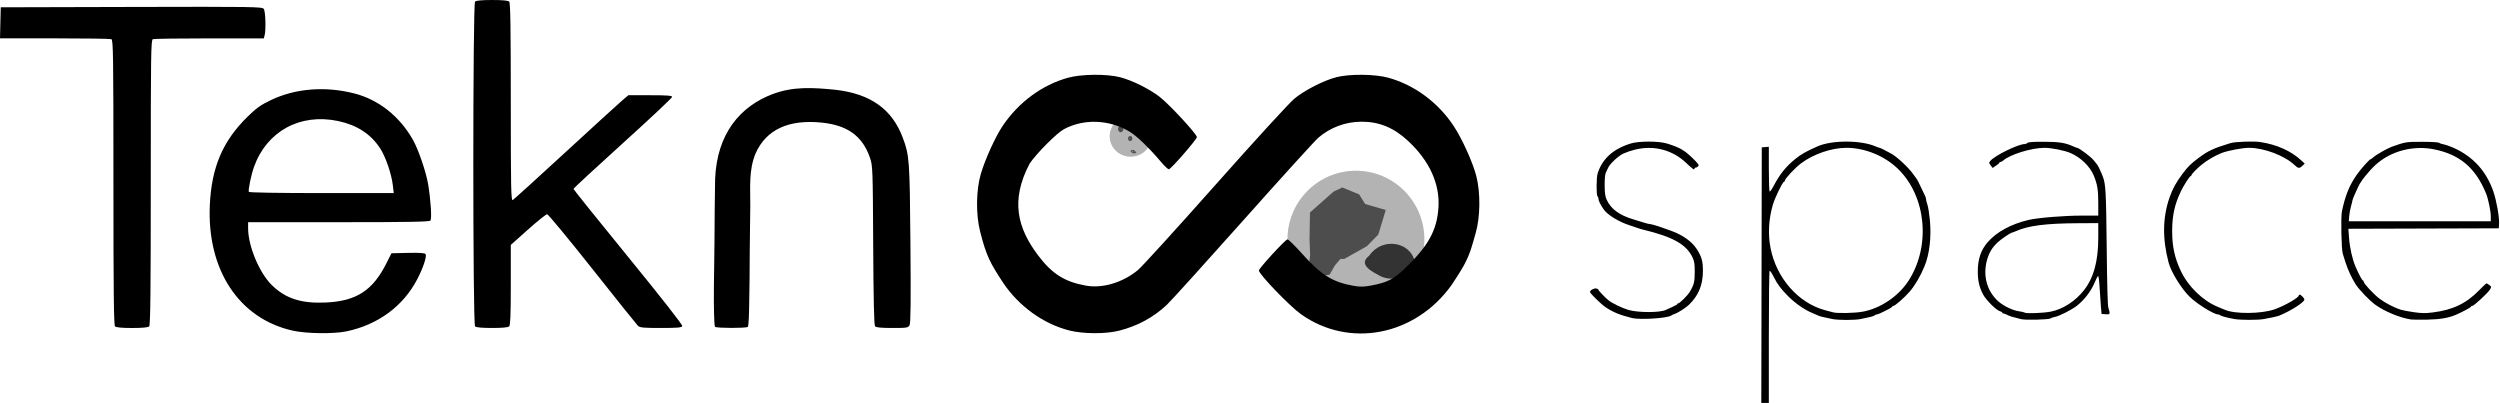
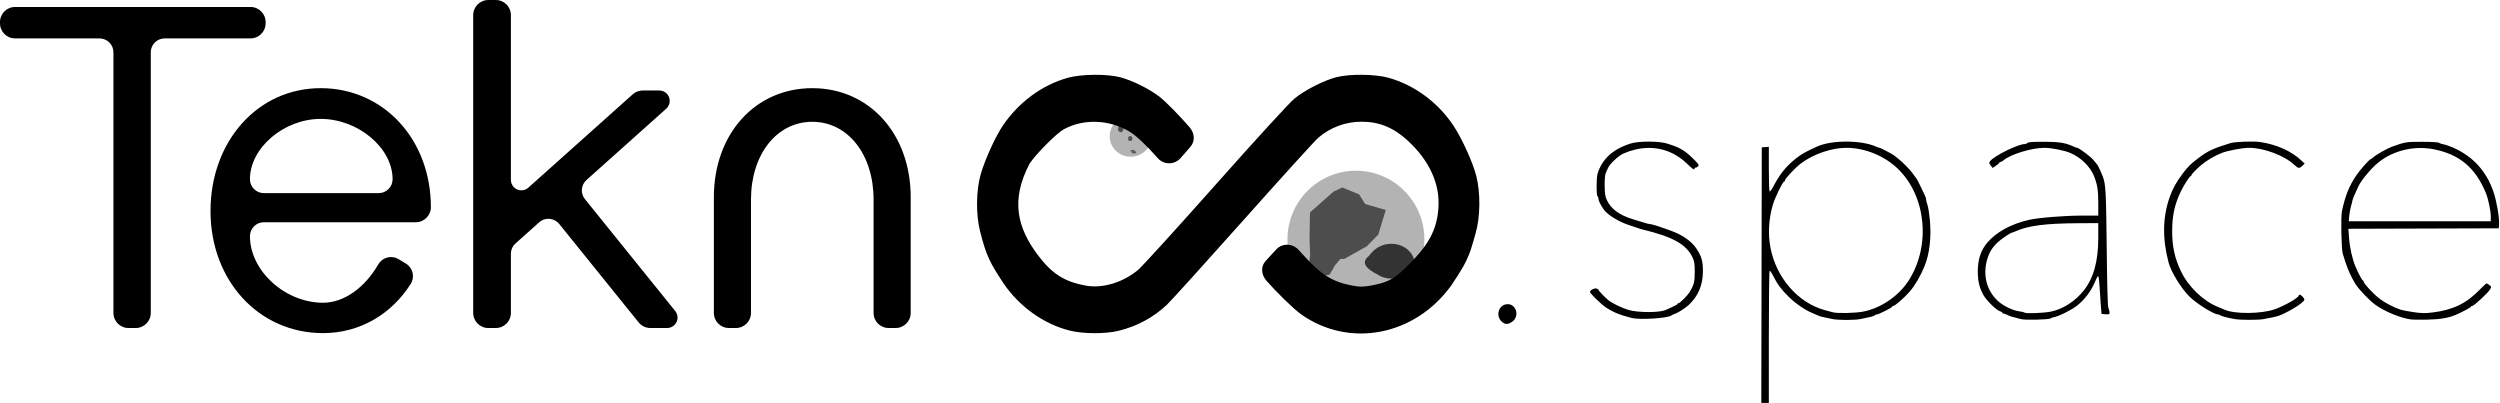
<svg xmlns="http://www.w3.org/2000/svg" width="814.69" height="131.29" viewBox="0 0 215.55 34.736">
-   <path d="M25.235 28.507c-4.637-1.04-7.407-5.25-7.143-10.857.152-3.234 1.118-5.493 3.24-7.577.78-.764 1.143-1.023 2.028-1.445 2.116-1.008 4.655-1.213 7.172-.577 2.09.529 3.901 1.953 5.058 3.98.478.837 1.15 2.798 1.328 3.876.22 1.335.323 2.95.196 3.107-.09.112-1.813.143-7.92.143h-7.802v.54c.006 1.518.958 3.806 2.023 4.862 1.186 1.176 2.538 1.619 4.659 1.525 2.648-.117 4.063-1.033 5.248-3.393l.429-.855 1.428-.032c1.005-.023 1.453.008 1.512.103.124.2-.2 1.18-.72 2.175-1.213 2.325-3.384 3.92-6.104 4.488-1.11.232-3.46.2-4.632-.063zm8.638-12.514c-.116-.999-.622-2.475-1.095-3.2-.815-1.245-2.004-2.016-3.636-2.36-3.27-.686-6.14.881-7.241 3.954-.246.686-.524 2.032-.446 2.157.038.06 2.66.104 6.28.104h6.215zM9.918 28.141c-.106-.105-.138-3.018-.138-12.417 0-11.092-.018-12.286-.182-12.348-.1-.038-2.3-.07-4.89-.07H0l.032-1.34L.065.629l11.267-.03C21.822.571 22.61.584 22.742.764c.15.201.2 1.813.072 2.288l-.07.257h-4.69c-2.58 0-4.773.03-4.873.069C13.016 3.44 13 4.634 13 15.726c0 9.4-.033 12.312-.138 12.417-.092.09-.588.136-1.472.136s-1.38-.046-1.47-.136zm31.041 0c-.2-.2-.2-27.805 0-28.004.092-.09.588-.137 1.472-.137s1.38.046 1.472.137c.104.104.138 2.185.138 8.671 0 7.404.022 8.522.165 8.443.092-.05 2.117-1.888 4.501-4.082s4.59-4.208 4.902-4.475l.568-.484h1.887c1.461 0 1.888.033 1.888.146 0 .08-1.914 1.88-4.254 3.995-2.34 2.117-4.254 3.888-4.254 3.935s2.125 2.692 4.723 5.877c2.904 3.56 4.698 5.853 4.66 5.952-.05.13-.412.162-1.849.162-1.55 0-1.812-.026-1.987-.2-.11-.11-1.877-2.317-3.925-4.903s-3.8-4.702-3.893-4.702-.836.595-1.65 1.322l-1.482 1.323v3.443c0 2.526-.037 3.48-.138 3.58-.092.091-.588.137-1.472.137s-1.38-.046-1.472-.136zm20.7.042c-.057-.036-.091-.573-.109-2.083-.017-1.51.06-3.98.07-7.908l.036-2.719c.143-3.96 2.182-6.315 4.966-7.363 1.75-.66 3.448-.572 5.484-.361 2.982.36 4.814 1.678 5.731 4.124.573 1.53.6 1.892.66 9.12.042 4.96.022 6.865-.073 7.042-.122.226-.222.242-1.492.242-.976 0-1.397-.041-1.486-.148-.084-.1-.135-2.314-.159-6.983-.034-6.63-.043-6.858-.28-7.55-.67-1.95-2.035-2.805-4.147-3.024-2.827-.293-4.798.575-5.72 2.671-.594 1.465-.443 2.87-.45 4.485l-.047 3.876a276 276 0 0 1-.056 5.107c-.027 1.024-.064 1.443-.116 1.476-.092.058-.749.086-1.405.085-.657-.001-1.314-.031-1.407-.09zM151.88 23.721l.02-11.016.305-.025.304-.025v1.907c0 1.049.032 1.926.07 1.95s.189-.184.334-.462c.542-1.035 1.062-1.685 1.877-2.344.508-.412.876-.62 1.899-1.08 1.25-.56 3.773-.558 5.043.006.14.062.29.114.332.114s.238.09.434.201c.197.111.413.226.48.255.46.2 1.6 1.251 2.005 1.847.124.184.248.352.274.375.027.022.186.332.354.69.168.356.338.712.378.79.04.077.074.205.076.283.002.08.056.29.12.468.063.179.157.768.208 1.31.141 1.494-.03 2.958-.467 4.006-.363.868-.813 1.636-1.275 2.173-.435.506-1.265 1.233-1.41 1.234-.055 0-.1.03-.1.067 0 .08-1.163.664-1.32.664a.3.3 0 0 0-.19.08c-.075.076-.377.155-1.25.326-.2.04-.73.072-1.177.072s-.976-.033-1.176-.072c-.78-.153-1.134-.24-1.275-.313a8 8 0 0 0-.51-.222c-.609-.243-1.444-.819-2.023-1.395-.678-.675-.953-1.042-1.304-1.738-.15-.299-.303-.525-.34-.502s-.067 2.595-.067 5.717v5.676h-.65zm8.682 3.159c1.55-.27 3.133-1.334 4.003-2.692 1.925-3.003 1.512-7.277-.931-9.638-1.155-1.116-2.846-1.805-4.43-1.805-1.284 0-2.848.535-3.92 1.34-.515.387-1.395 1.327-1.395 1.49 0 .05-.031.092-.07.092-.116 0-.788 1.385-.964 1.988-.363 1.238-.432 2.555-.197 3.744.505 2.559 2.362 4.693 4.64 5.33.245.07.592.161.77.205.38.094 1.825.062 2.494-.054m13.696.637c-.814-.204-.962-.25-1.182-.364-.13-.068-.283-.124-.34-.124-.055 0-.1-.034-.1-.073 0-.04-.091-.095-.202-.123-.307-.077-1.19-.955-1.45-1.44-.326-.611-.459-1.185-.459-1.988 0-1.064.271-1.86.861-2.533.776-.885 2.015-1.557 3.522-1.91.803-.19 3.094-.374 4.63-.374h1.375v-1.103c0-1.111-.083-1.611-.387-2.346-.331-.797-1.124-1.566-2.012-1.948-.507-.22-1.642-.446-2.23-.446-1.126 0-2.988.574-3.574 1.102-.07.064-.17.115-.223.115s-.095.028-.096.061c0 .034-.131.15-.292.26l-.291.198-.153-.198c-.179-.234-.18-.242-.052-.406.353-.45 2.401-1.456 2.964-1.456.08 0 .191-.046.247-.101.072-.073.472-.1 1.416-.097 1.326.003 1.829.084 2.545.407.14.063.281.115.313.115.164 0 1.203.782 1.433 1.08.146.187.285.359.309.381.056.053.36.703.474 1.014.252.685.282 1.247.336 6.127.039 3.547.083 5.057.15 5.22.053.125.097.3.097.39 0 .14-.046.158-.345.137l-.345-.025-.058-.65a56 56 0 0 1-.112-1.646c-.03-.56-.086-.987-.129-.973-.042.014-.158.227-.257.472a5.25 5.25 0 0 1-1.571 2.091c-.436.342-1.52.892-1.89.96-.156.028-.33.087-.386.132-.132.105-2.166.155-2.536.062m2.547-.646c1.04-.2 2.13-.9 2.868-1.84.848-1.082 1.24-2.518 1.24-4.549v-1.245l-1.725.009c-2.796.013-4.307.206-5.388.689-.14.063-.277.114-.303.114-.125 0-.941.55-1.255.844-.48.451-.733.867-.915 1.502-.387 1.356-.022 2.706.973 3.591.45.4 1.249.783 1.778.852.21.027.438.082.505.121.153.09 1.59.033 2.223-.088m15.874.64c-.618-.108-1.173-.253-1.253-.33a.32.32 0 0 0-.19-.072c-.362 0-1.84-.923-2.46-1.536-.71-.702-1.586-2.127-1.796-2.92-.546-2.059-.523-3.883.07-5.607.26-.755.578-1.335 1.133-2.07.482-.637.674-.827 1.372-1.354.816-.617 1.284-.835 2.76-1.285.393-.12 1.984-.177 2.556-.091 1.437.215 2.677.772 3.564 1.602l.277.26-.226.209c-.243.225-.336.21-.669-.103-.852-.804-2.64-1.474-3.92-1.469-.557.002-1.76.228-2.324.437a6.9 6.9 0 0 0-1.804 1.063c-.419.358-.822.777-.822.854 0 .044-.028.08-.063.08-.089 0-.586.772-.848 1.316-.54 1.122-.753 2.091-.753 3.432 0 1.33.213 2.308.75 3.442.634 1.341 1.896 2.563 3.189 3.09.244.099.516.212.605.251.86.378 3.13.359 4.275-.036.84-.29 2.096-1.005 2.096-1.194 0-.041.036-.075.081-.075.117 0 .407.307.402.426-.008.232-1.147.96-2.147 1.374-.175.073-.734.198-1.38.31-.495.085-1.975.083-2.475-.004m15.216.036c-.948-.132-2.313-.697-3.124-1.292-.486-.356-1.379-1.289-1.669-1.743a8.7 8.7 0 0 1-.879-1.907c-.079-.268-.182-.596-.23-.73-.12-.346-.178-3.156-.074-3.652.283-1.345.633-2.218 1.252-3.117.36-.523 1.131-1.387 1.238-1.387.025 0 .113-.064.197-.142.242-.226 1.225-.787 1.626-.929 1.181-.417 1.216-.423 2.611-.421.824 0 1.395.035 1.46.087.06.047.246.11.414.14s.54.16.827.29c1.686.756 2.828 2.013 3.437 3.78.275.8.527 2.25.487 2.804l-.025.356-12.966.041.057.79c.06.834.283 1.83.547 2.45.27.63.585 1.223.652 1.223.036 0 .065.045.065.101 0 .16.86 1.082 1.366 1.466.474.36 1.283.78 1.821.947.17.052.68.149 1.137.215.677.097.97.102 1.6.025 1.745-.213 2.91-.767 4.027-1.916.318-.327.604-.595.636-.595s.144.067.249.15c.187.147.187.153.045.387-.183.302-1.381 1.41-1.523 1.41-.06 0-.107.029-.107.062 0 .061-.74.46-1.298.699-.646.276-1.352.396-2.476.42-.624.012-1.245.007-1.38-.012zm6.858-8.913c0-.443-.22-1.497-.406-1.953-.904-2.209-2.267-3.364-4.492-3.808-1.802-.36-3.739.155-5.03 1.339-.619.567-1.29 1.414-1.506 1.901-.04.09-.167.37-.284.624s-.211.502-.211.553c0 .05-.053.262-.116.471-.064.21-.135.59-.157.847l-.04.467h12.242zM140.7 27.417c-1.032-.259-1.578-.48-2.232-.906-.404-.263-1.38-1.213-1.38-1.344 0-.146.389-.347.565-.29.091.028.166.079.166.111 0 .068.513.606.848.89.299.253 1.2.69 1.749.847.854.244 2.739.238 3.223-.01.08-.04.336-.158.57-.26.235-.102.427-.215.427-.252s.045-.069.101-.07c.108-.002.765-.66.931-.931.385-.63.452-.888.452-1.745 0-.7-.031-.92-.174-1.228-.53-1.15-1.664-1.794-4.272-2.429a4 4 0 0 1-.487-.147c-.09-.037-.382-.135-.65-.218-.89-.273-1.915-.89-2.245-1.352-.288-.403-.473-.775-.473-.95 0-.087-.037-.18-.081-.208-.113-.07-.103-1.626.012-1.983.409-1.267 1.344-2.107 2.869-2.575.682-.21 2.395-.209 3.084.001 1.104.337 1.507.564 2.214 1.249.512.495.591.606.505.71-.056.067-.152.122-.214.122-.061 0-.111.037-.111.082 0 .16-.132.072-.696-.467-1.194-1.141-2.783-1.56-4.417-1.166a6.4 6.4 0 0 0-1.014.339c-.443.21-1.158.878-1.32 1.233-.055.122-.146.32-.202.439-.063.133-.099.541-.094 1.075.005.682.042.937.174 1.233.356.794 1.096 1.341 2.294 1.695.334.1.765.231.956.293.191.063.406.114.476.114.116 0 .701.171 1.124.329.09.033.4.144.69.246.983.347 1.794.918 2.21 1.556.439.675.55 1.063.547 1.929-.003 1.2-.386 2.117-1.215 2.91-.27.257-.964.701-1.218.778a1.1 1.1 0 0 0-.292.134c-.3.238-2.703.391-3.4.216z" />
+   <path d="M22.75 19.161h13.1a1.3 1.3 0 0 0 1.3-1.3c0-5.848-4.085-10.26-9.5-10.26s-9.5 4.558-9.5 10.6c0 5.996 4.171 10.52 9.7 10.52 3.181 0 5.892-1.628 7.553-4.227a1.264 1.264 0 0 0-.411-1.77l-.618-.376a1.265 1.265 0 0 0-1.761.45c-1.131 1.957-2.904 3.303-4.763 3.303-3.276 0-6.3-2.755-6.3-5.74a1.2 1.2 0 0 1 1.2-1.2m0-2.51a1.2 1.2 0 0 1-1.2-1.2c0-2.704 2.928-5.2 6.1-5.2 3.224 0 6.2 2.496 6.2 5.2a1.2 1.2 0 0 1-1.2 1.2ZM0 1.901a1.3 1.3 0 0 1 1.3-1.3h20.3a1.3 1.3 0 0 1 1.3 1.3v.11a1.3 1.3 0 0 1-1.3 1.3h-7.4c-.318 0-.623.126-.849.351a1.2 1.2 0 0 0-.351.849v22.47a1.3 1.3 0 0 1-1.3 1.3h-.62a1.3 1.3 0 0 1-1.3-1.3V4.511a1.2 1.2 0 0 0-1.2-1.2H1.3a1.3 1.3 0 0 1-1.3-1.3Zm40.8-.6a1.3 1.3 0 0 1 1.3-1.3h.65a1.3 1.3 0 0 1 1.3 1.3v14.211a.9.9 0 0 0 .866.899.9.9 0 0 0 .634-.228l9.004-8.051a1.3 1.3 0 0 1 .867-.331h1.422a.9.9 0 0 1 .6 1.571l-6.876 6.148a1.2 1.2 0 0 0-.134 1.648l7.785 9.648a.9.9 0 0 1-.701 1.465h-1.44a1.3 1.3 0 0 1-1.012-.484l-6.847-8.486a1.21 1.21 0 0 0-1.16-.425 1.2 1.2 0 0 0-.574.284l-2.034 1.819a1.2 1.2 0 0 0-.4.894v5.098a1.3 1.3 0 0 1-1.3 1.3h-.65a1.3 1.3 0 0 1-1.3-1.3Zm20.75 25.68v-9.98c0-5.452 3.564-9.4 8.485-9.4s8.485 3.948 8.485 9.4v9.98a1.3 1.3 0 0 1-1.3 1.3h-.6a1.3 1.3 0 0 1-1.3-1.3v-9.78c0-3.886-2.22-6.7-5.285-6.7s-5.285 2.814-5.285 6.7v9.78a1.3 1.3 0 0 1-1.3 1.3h-.6a1.3 1.3 0 0 1-1.3-1.3m90.33-3.26.02-11.016.305-.025.304-.025v1.907c0 1.049.032 1.926.07 1.95s.189-.184.334-.462c.542-1.035 1.062-1.685 1.877-2.344.508-.412.876-.62 1.899-1.08 1.25-.56 3.773-.558 5.043.006.14.062.29.114.332.114s.238.09.434.201c.197.111.413.226.48.255.46.2 1.6 1.251 2.005 1.847.124.184.248.352.274.375.027.022.186.332.354.69.168.356.338.712.378.79.04.077.074.205.076.283.002.08.056.29.12.468.063.179.157.768.208 1.31.141 1.494-.03 2.958-.467 4.006-.363.868-.813 1.636-1.275 2.173-.435.506-1.265 1.233-1.41 1.234-.055 0-.1.03-.1.067 0 .08-1.163.664-1.32.664a.3.3 0 0 0-.19.08c-.075.076-.377.155-1.25.326-.2.04-.73.072-1.177.072s-.976-.033-1.176-.072c-.78-.153-1.134-.24-1.275-.313a8 8 0 0 0-.51-.222c-.609-.243-1.444-.819-2.023-1.395-.678-.675-.953-1.042-1.304-1.738-.15-.299-.303-.525-.34-.502s-.067 2.595-.067 5.717v5.676h-.65zm8.682 3.159c1.55-.27 3.133-1.334 4.003-2.692 1.925-3.003 1.512-7.277-.931-9.638-1.155-1.116-2.846-1.805-4.43-1.805-1.284 0-2.848.535-3.92 1.34-.515.387-1.395 1.327-1.395 1.49 0 .05-.031.092-.07.092-.116 0-.788 1.385-.964 1.988-.363 1.238-.432 2.555-.197 3.744.505 2.559 2.362 4.693 4.64 5.33.245.07.592.161.77.205.38.094 1.825.062 2.494-.054m13.696.637c-.814-.204-.962-.25-1.182-.364-.13-.068-.283-.124-.34-.124-.055 0-.1-.034-.1-.073 0-.04-.091-.095-.202-.123-.307-.077-1.19-.955-1.45-1.44-.326-.611-.459-1.185-.459-1.988 0-1.064.271-1.86.861-2.533.776-.885 2.015-1.557 3.522-1.91.803-.19 3.094-.374 4.63-.374h1.375v-1.103c0-1.111-.083-1.611-.387-2.346-.331-.797-1.124-1.566-2.012-1.948-.507-.22-1.642-.446-2.23-.446-1.126 0-2.988.574-3.574 1.102-.07.064-.17.115-.223.115s-.095.028-.096.061c0 .034-.131.15-.292.26l-.291.198-.153-.198c-.179-.234-.18-.242-.052-.406.353-.45 2.401-1.456 2.964-1.456.08 0 .191-.046.247-.101.072-.073.472-.1 1.416-.097 1.326.003 1.829.084 2.545.407.14.063.281.115.313.115.164 0 1.203.782 1.433 1.08.146.187.285.359.309.381.056.053.36.703.474 1.014.252.685.282 1.247.336 6.127.039 3.547.083 5.057.15 5.22.053.125.097.3.097.39 0 .14-.046.158-.345.137l-.345-.025-.058-.65a56 56 0 0 1-.112-1.646c-.03-.56-.086-.987-.129-.973-.042.014-.158.227-.257.472a5.25 5.25 0 0 1-1.571 2.091c-.436.342-1.52.892-1.89.96-.156.028-.33.087-.386.132-.132.105-2.166.155-2.536.062m2.547-.646c1.04-.2 2.13-.9 2.868-1.84.848-1.082 1.24-2.518 1.24-4.549v-1.245l-1.725.009c-2.796.013-4.307.206-5.388.689-.14.063-.277.114-.303.114-.125 0-.941.55-1.255.844-.48.451-.733.867-.915 1.502-.387 1.356-.022 2.706.973 3.591.45.4 1.249.783 1.778.852.21.027.438.082.505.121.153.09 1.59.033 2.223-.088m15.874.64c-.618-.108-1.173-.253-1.253-.33a.32.32 0 0 0-.19-.072c-.362 0-1.84-.923-2.46-1.536-.71-.702-1.586-2.127-1.796-2.92-.546-2.059-.523-3.883.07-5.607.26-.755.578-1.335 1.133-2.07.482-.637.674-.827 1.372-1.354.816-.617 1.284-.835 2.76-1.285.393-.12 1.984-.177 2.556-.091 1.437.215 2.677.772 3.564 1.602l.277.26-.226.209c-.243.225-.336.21-.669-.103-.852-.804-2.64-1.474-3.92-1.469-.557.002-1.76.228-2.324.437a6.9 6.9 0 0 0-1.804 1.063c-.419.358-.822.777-.822.854 0 .044-.028.08-.063.08-.089 0-.586.772-.848 1.316-.54 1.122-.753 2.091-.753 3.432 0 1.33.213 2.308.75 3.442.634 1.341 1.896 2.563 3.189 3.09.244.099.516.212.605.251.86.378 3.13.359 4.275-.036.84-.29 2.096-1.005 2.096-1.194 0-.041.036-.075.081-.075.117 0 .407.307.402.426-.008.232-1.147.96-2.147 1.374-.175.073-.734.198-1.38.31-.495.085-1.975.083-2.475-.004m15.216.036c-.948-.132-2.313-.697-3.124-1.292-.486-.356-1.379-1.289-1.669-1.743a8.7 8.7 0 0 1-.879-1.907 18 18 0 0 0-.23-.73c-.12-.346-.178-3.156-.074-3.652.283-1.345.633-2.218 1.252-3.117.36-.523 1.131-1.387 1.238-1.387.025 0 .113-.064.197-.142.242-.226 1.225-.787 1.626-.929 1.181-.417 1.216-.423 2.611-.421.824 0 1.395.035 1.46.087.06.047.246.11.414.14s.54.16.827.29c1.686.756 2.828 2.013 3.437 3.78.275.8.527 2.25.487 2.804l-.025.356-12.966.041.057.79c.06.834.283 1.83.547 2.45.27.63.585 1.223.652 1.223.036 0 .065.045.065.101 0 .16.86 1.082 1.366 1.466.474.36 1.283.78 1.821.947.17.052.68.149 1.137.215.677.097.97.102 1.6.025 1.745-.213 2.91-.767 4.027-1.916.318-.327.604-.595.636-.595s.144.067.249.15c.187.147.187.153.045.387-.183.302-1.381 1.41-1.523 1.41-.06 0-.107.029-.107.062 0 .061-.74.46-1.298.699-.646.276-1.352.396-2.476.42-.624.012-1.245.007-1.38-.012m6.858-8.913c0-.443-.22-1.497-.406-1.953-.904-2.209-2.267-3.364-4.492-3.808-1.802-.36-3.739.155-5.03 1.339-.619.567-1.29 1.414-1.506 1.901-.04.09-.167.37-.284.624s-.211.502-.211.553c0 .05-.053.262-.116.471-.064.21-.135.59-.157.847l-.04.467h12.242zM140.7 27.417c-1.032-.259-1.578-.48-2.232-.906-.404-.263-1.38-1.213-1.38-1.344 0-.146.389-.347.565-.29.091.028.166.079.166.111 0 .068.513.606.848.89.299.253 1.2.69 1.749.847.854.244 2.739.238 3.223-.01.08-.04.336-.158.57-.26.235-.102.427-.215.427-.252s.045-.069.101-.07c.108-.002.765-.66.931-.931.385-.63.452-.888.452-1.745 0-.7-.031-.92-.174-1.228-.53-1.15-1.664-1.794-4.272-2.429a4 4 0 0 1-.487-.147 12 12 0 0 0-.65-.218c-.89-.273-1.915-.89-2.245-1.352-.288-.403-.473-.775-.473-.95 0-.087-.037-.18-.081-.208-.113-.07-.103-1.626.012-1.983.409-1.267 1.344-2.107 2.869-2.575.682-.21 2.395-.209 3.084.001 1.104.337 1.507.564 2.214 1.249.512.495.591.606.505.71-.056.067-.152.122-.214.122-.061 0-.111.037-.111.082 0 .16-.132.072-.696-.467-1.194-1.141-2.783-1.56-4.417-1.166a6.4 6.4 0 0 0-1.014.339c-.443.21-1.158.878-1.32 1.233-.055.122-.146.32-.202.439-.063.133-.099.541-.094 1.075.005.682.042.937.174 1.233.356.794 1.096 1.341 2.294 1.695.334.1.765.231.956.293.191.063.406.114.476.114.116 0 .701.171 1.124.329.09.033.4.144.69.246.983.347 1.794.918 2.21 1.556.439.675.55 1.063.547 1.929-.003 1.2-.386 2.117-1.215 2.91-.27.257-.964.701-1.218.778a1.1 1.1 0 0 0-.292.134c-.3.238-2.703.391-3.4.216m-11.147.376c-.664-.5-.362-1.568.444-1.568.728 0 1.026 1.012.433 1.474-.346.27-.605.298-.877.094" />
  <g style="fill:#b3b3b3" transform="matrix(1.27626 0 0 1.38383 118.599 38.91)">
    <ellipse cx="-1.325" cy="-13.203" fill="#000" rx="4.625" ry="4.278" style="fill:#b3b3b3;stroke-width:1.348" />
    <path fill="#888" d="M-.43-12.183c.841-1.167 2.803-.908 3.084.389-.42 1.037-1.682 1.296-2.523.777-.841-.389-1.121-.777-.56-1.166" style="display:inline;fill:#333;stroke-width:1.348" />
    <path d="m-2.666-15.904-1.444 1.18-.028 1.488.041 1.018-.137 1.08.935-.161.303-.484.481-.522h.317l1.417-.732.688-.645.371-1.13-1.18-.316-.416-.615-.921-.347z" style="fill:#4d4d4d;stroke:#4d4d4d;stroke-width:.643px;stroke-linecap:butt;stroke-linejoin:miter;stroke-opacity:1" />
  </g>
  <g style="fill:#b3b3b3" transform="matrix(.39162 0 0 .41102 98.005 17.18)">
    <ellipse cx="-1.325" cy="-13.203" fill="#000" rx="4.625" ry="4.278" style="fill:#b3b3b3;stroke-width:1.348" />
    <ellipse cx="99.284" cy="144.834" rx=".157" ry=".049" style="fill:#4d4d4d;stroke:#4d4d4d;stroke-width:.265" transform="matrix(2.55343 0 0 2.43296 -253.612 -367.618)" />
    <ellipse cx="99.042" cy="147.001" rx=".128" ry=".01" style="fill:#4d4d4d;stroke:#4d4d4d;stroke-width:.265" transform="matrix(2.55343 0 0 2.43296 -253.612 -367.618)" />
    <ellipse cx="98.762" cy="145.863" rx=".059" ry=".088" style="fill:#4d4d4d;stroke:#4d4d4d;stroke-width:.265" transform="matrix(2.55343 0 0 2.43296 -253.612 -367.618)" />
    <ellipse cx="97.942" cy="145.04" rx=".098" ry=".147" style="fill:#4d4d4d;stroke:#4d4d4d;stroke-width:.265" transform="matrix(2.55343 0 0 2.43296 -253.612 -367.618)" />
  </g>
-   <path d="M79.146 13.318c-2.24-.565-4.342-2.073-5.71-4.096-1.137-1.734-1.46-2.316-2-4.447-.374-1.46-.35-3.567.062-4.96.384-1.301 1.269-3.24 1.908-4.178 1.375-2.02 3.372-3.487 5.59-4.11 1.155-.325 3.373-.347 4.519-.046 1.036.272 2.44.965 3.36 1.656.814.612 3.25 3.238 3.25 3.503 0 .2-2.244 2.776-2.418 2.776-.073 0-.36-.27-.64-.598-1.061-1.254-2.113-2.27-2.735-2.642-1.768-1.059-3.956-1.14-5.68-.21-.611.331-2.371 2.097-2.946 2.958-1.685 3.2-1.024 5.57.703 7.88 1.216 1.617 2.289 2.303 4.13 2.64 1.446.266 3.203-.26 4.512-1.348.349-.29 3.356-3.595 6.683-7.343 3.452-3.889 6.377-7.084 6.813-7.44.88-.72 2.508-1.551 3.593-1.834 1.147-.299 3.366-.276 4.517.048 2.264.636 4.305 2.157 5.638 4.2.724 1.11 1.62 3.1 1.92 4.259.376 1.457.35 3.566-.06 4.96-.292.994-.429 1.682-1 2.74-.215.4-.9 1.475-1.085 1.73-3.137 4.36-8.797 5.453-12.96 2.5-.983-.696-3.642-3.46-3.637-3.777.003-.19 2.293-2.68 2.464-2.68.087 0 .655.558 1.263 1.24 1.602 1.797 2.597 2.426 4.347 2.748.62.114.931.114 1.552 0 1.405-.258 1.966-.532 2.89-1.412 2.08-1.985 2.833-3.336 2.965-5.313.137-2.045-.78-4.052-2.63-5.763-1.225-1.134-2.482-1.65-3.996-1.645a5.7 5.7 0 0 0-3.737 1.386c-.305.267-3.23 3.488-6.5 7.159s-6.228 6.94-6.576 7.263q-1.74 1.62-4.113 2.213c-1.158.29-3.071.28-4.256-.017" style="fill:#000;stroke-width:1" transform="translate(13.069 15.18)" />
+   <path d="M79.145 13.318c-2.24-.565-4.342-2.073-5.709-4.096-1.138-1.734-1.46-2.316-2-4.447-.375-1.459-.35-3.567.061-4.96.384-1.301 1.269-3.24 1.908-4.178 1.375-2.02 3.372-3.487 5.59-4.11 1.155-.325 3.373-.347 4.519-.046 1.036.272 2.441.965 3.36 1.656.55.414 1.841 1.747 2.62 2.65.434.503.508 1.193.071 1.694l-.847.973a1.31 1.31 0 0 1-1.976-.012c-.947-1.078-1.852-1.932-2.411-2.266-1.768-1.059-3.956-1.14-5.679-.21-.612.331-2.372 2.097-2.947 2.958-1.685 3.2-1.024 5.57.703 7.88 1.216 1.617 2.289 2.303 4.13 2.64 1.446.266 3.203-.26 4.512-1.348.349-.29 3.356-3.595 6.683-7.343 3.452-3.889 6.377-7.084 6.813-7.44.88-.72 2.508-1.551 3.593-1.834 1.148-.299 3.367-.276 4.518.048 2.264.636 4.305 2.157 5.638 4.2.724 1.11 1.62 3.1 1.92 4.259.376 1.457.35 3.566-.06 4.96-.292.994-.429 1.682-1 2.74-.215.4-.9 1.475-1.085 1.731-3.137 4.36-8.797 5.452-12.96 2.5-.671-.476-2.122-1.913-2.975-2.879-.455-.515-.54-1.219-.075-1.725l.9-.979c.52-.566 1.401-.545 1.924.018q.154.166.315.347c1.602 1.797 2.598 2.426 4.348 2.748.62.114.931.114 1.552 0 1.405-.258 1.966-.532 2.889-1.412 2.08-1.985 2.834-3.336 2.966-5.313.137-2.045-.78-4.052-2.63-5.763-1.225-1.134-2.482-1.65-3.996-1.645A5.7 5.7 0 0 0 100.59-3.3c-.305.267-3.23 3.488-6.5 7.159s-6.228 6.94-6.576 7.263q-1.739 1.62-4.113 2.213c-1.158.29-3.071.281-4.256-.017" style="fill:#000;stroke-width:1" transform="translate(13.069 15.18)" />
</svg>
